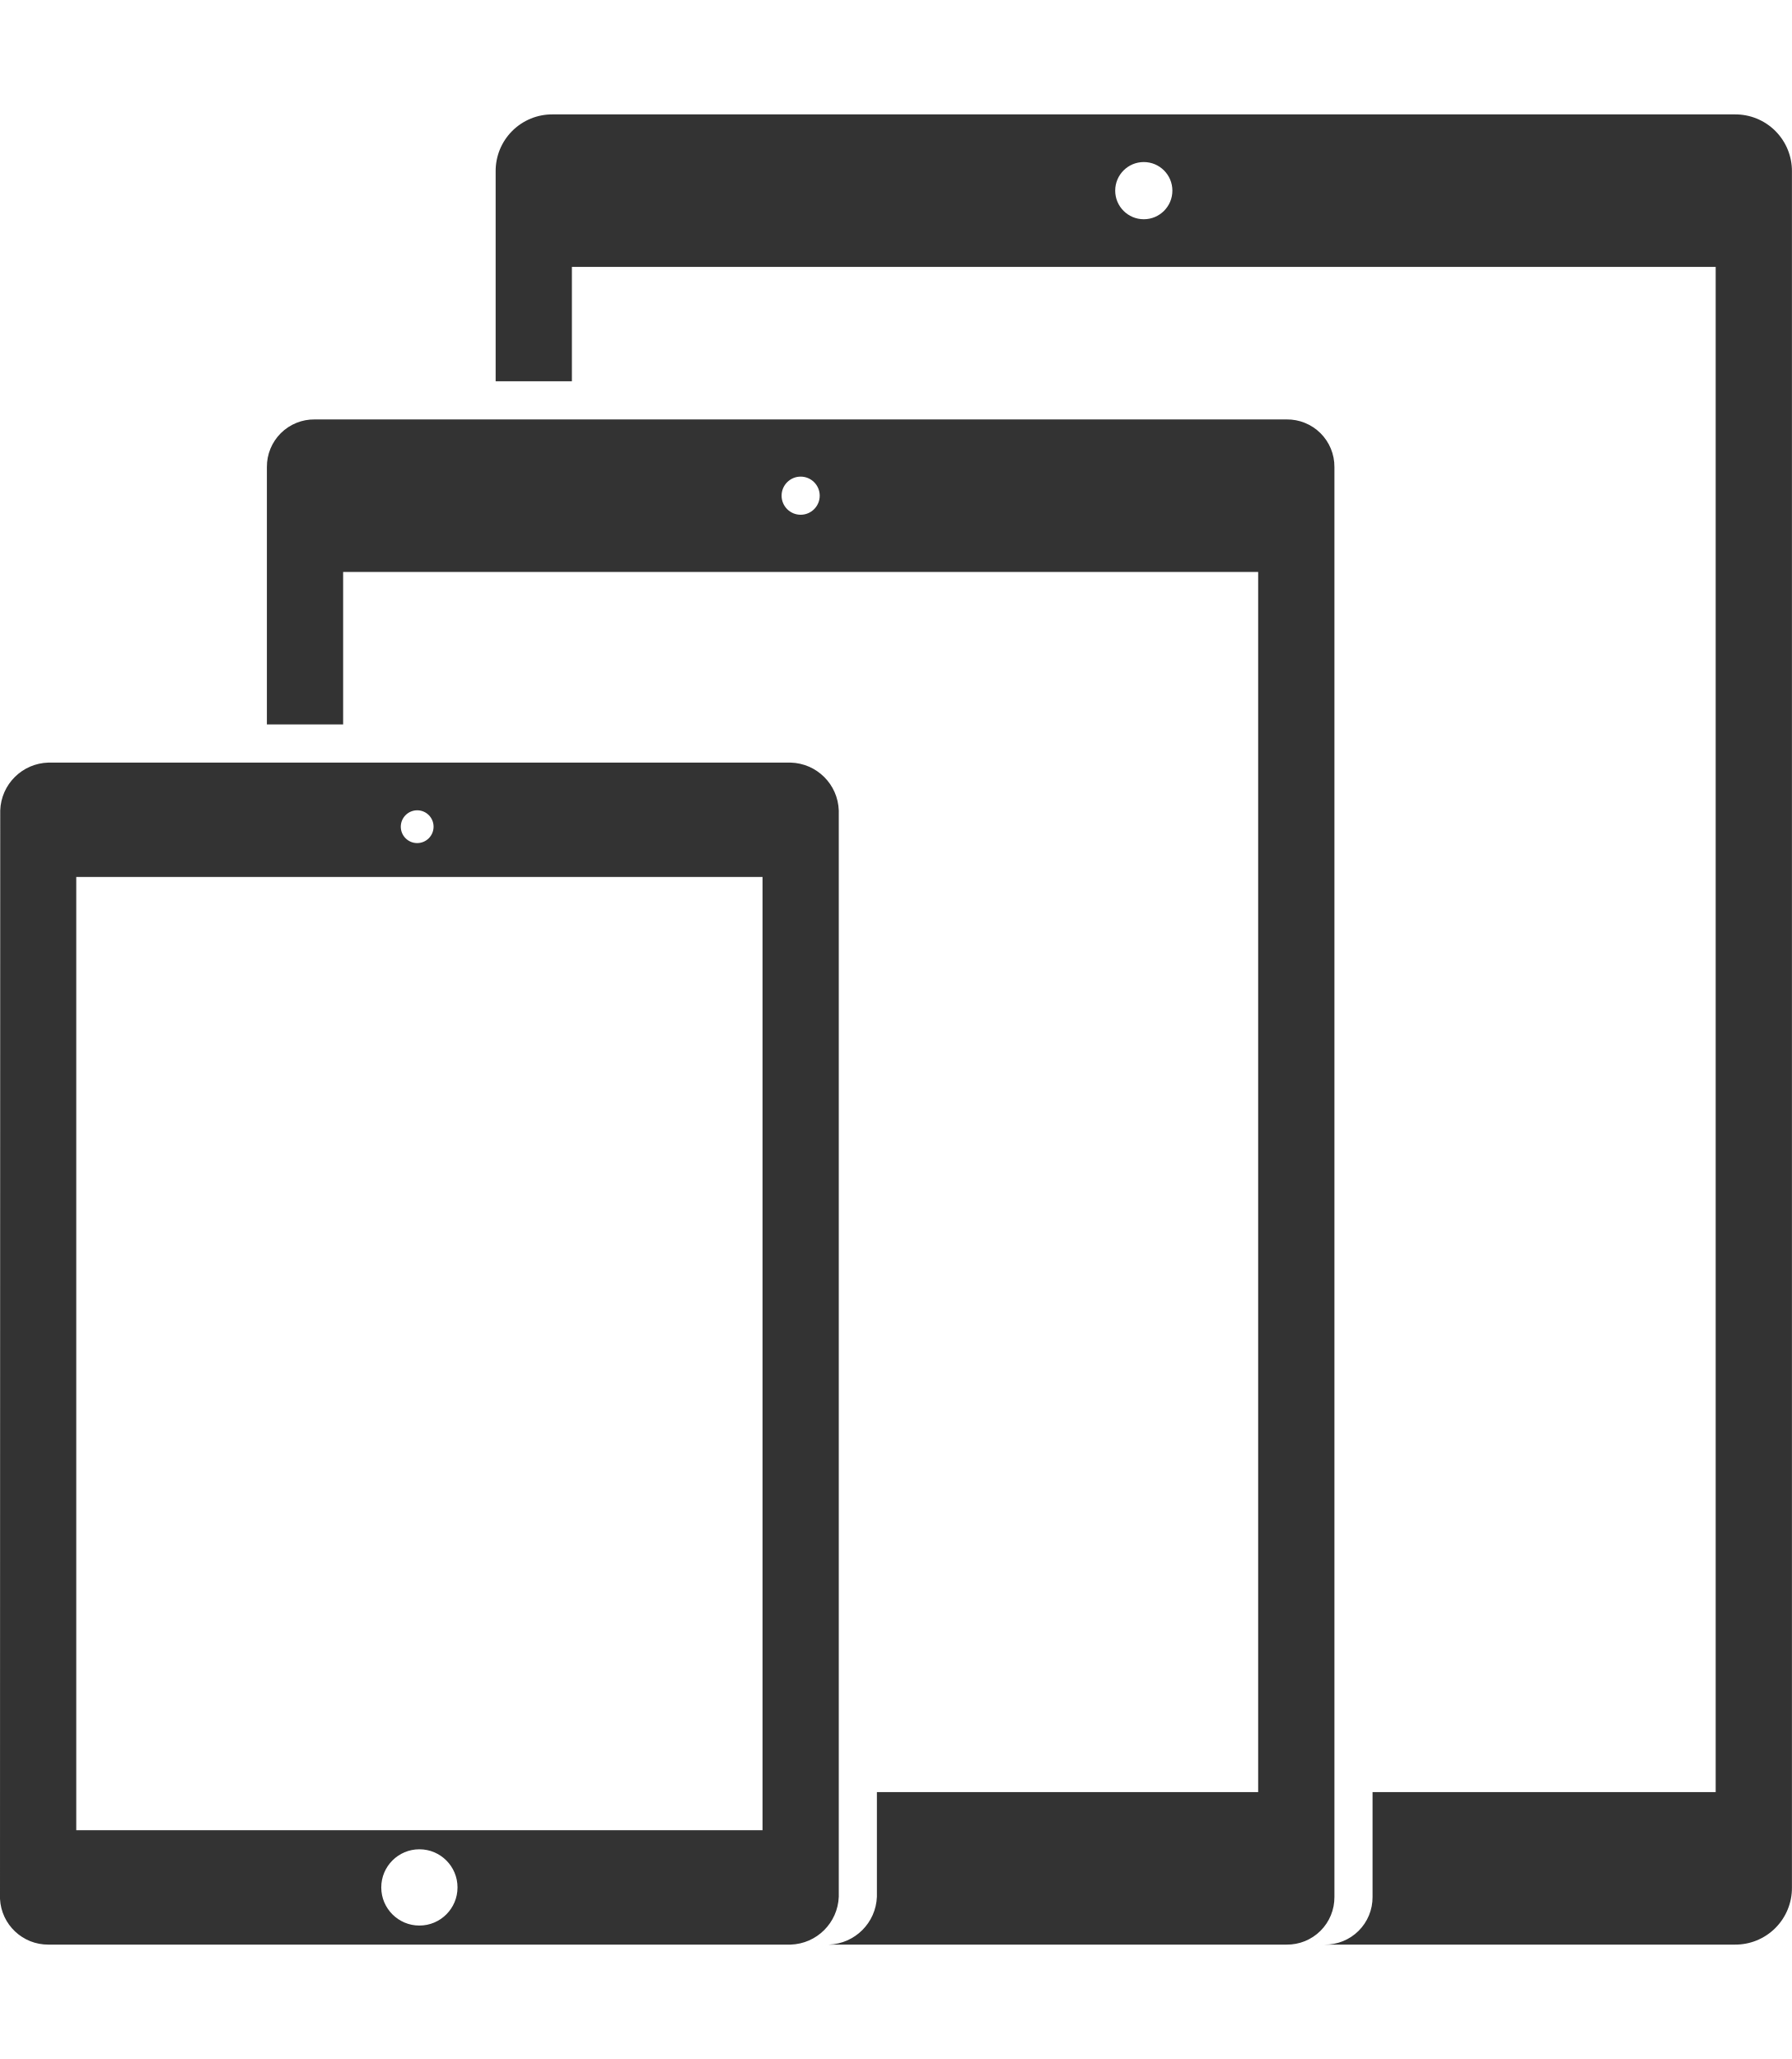
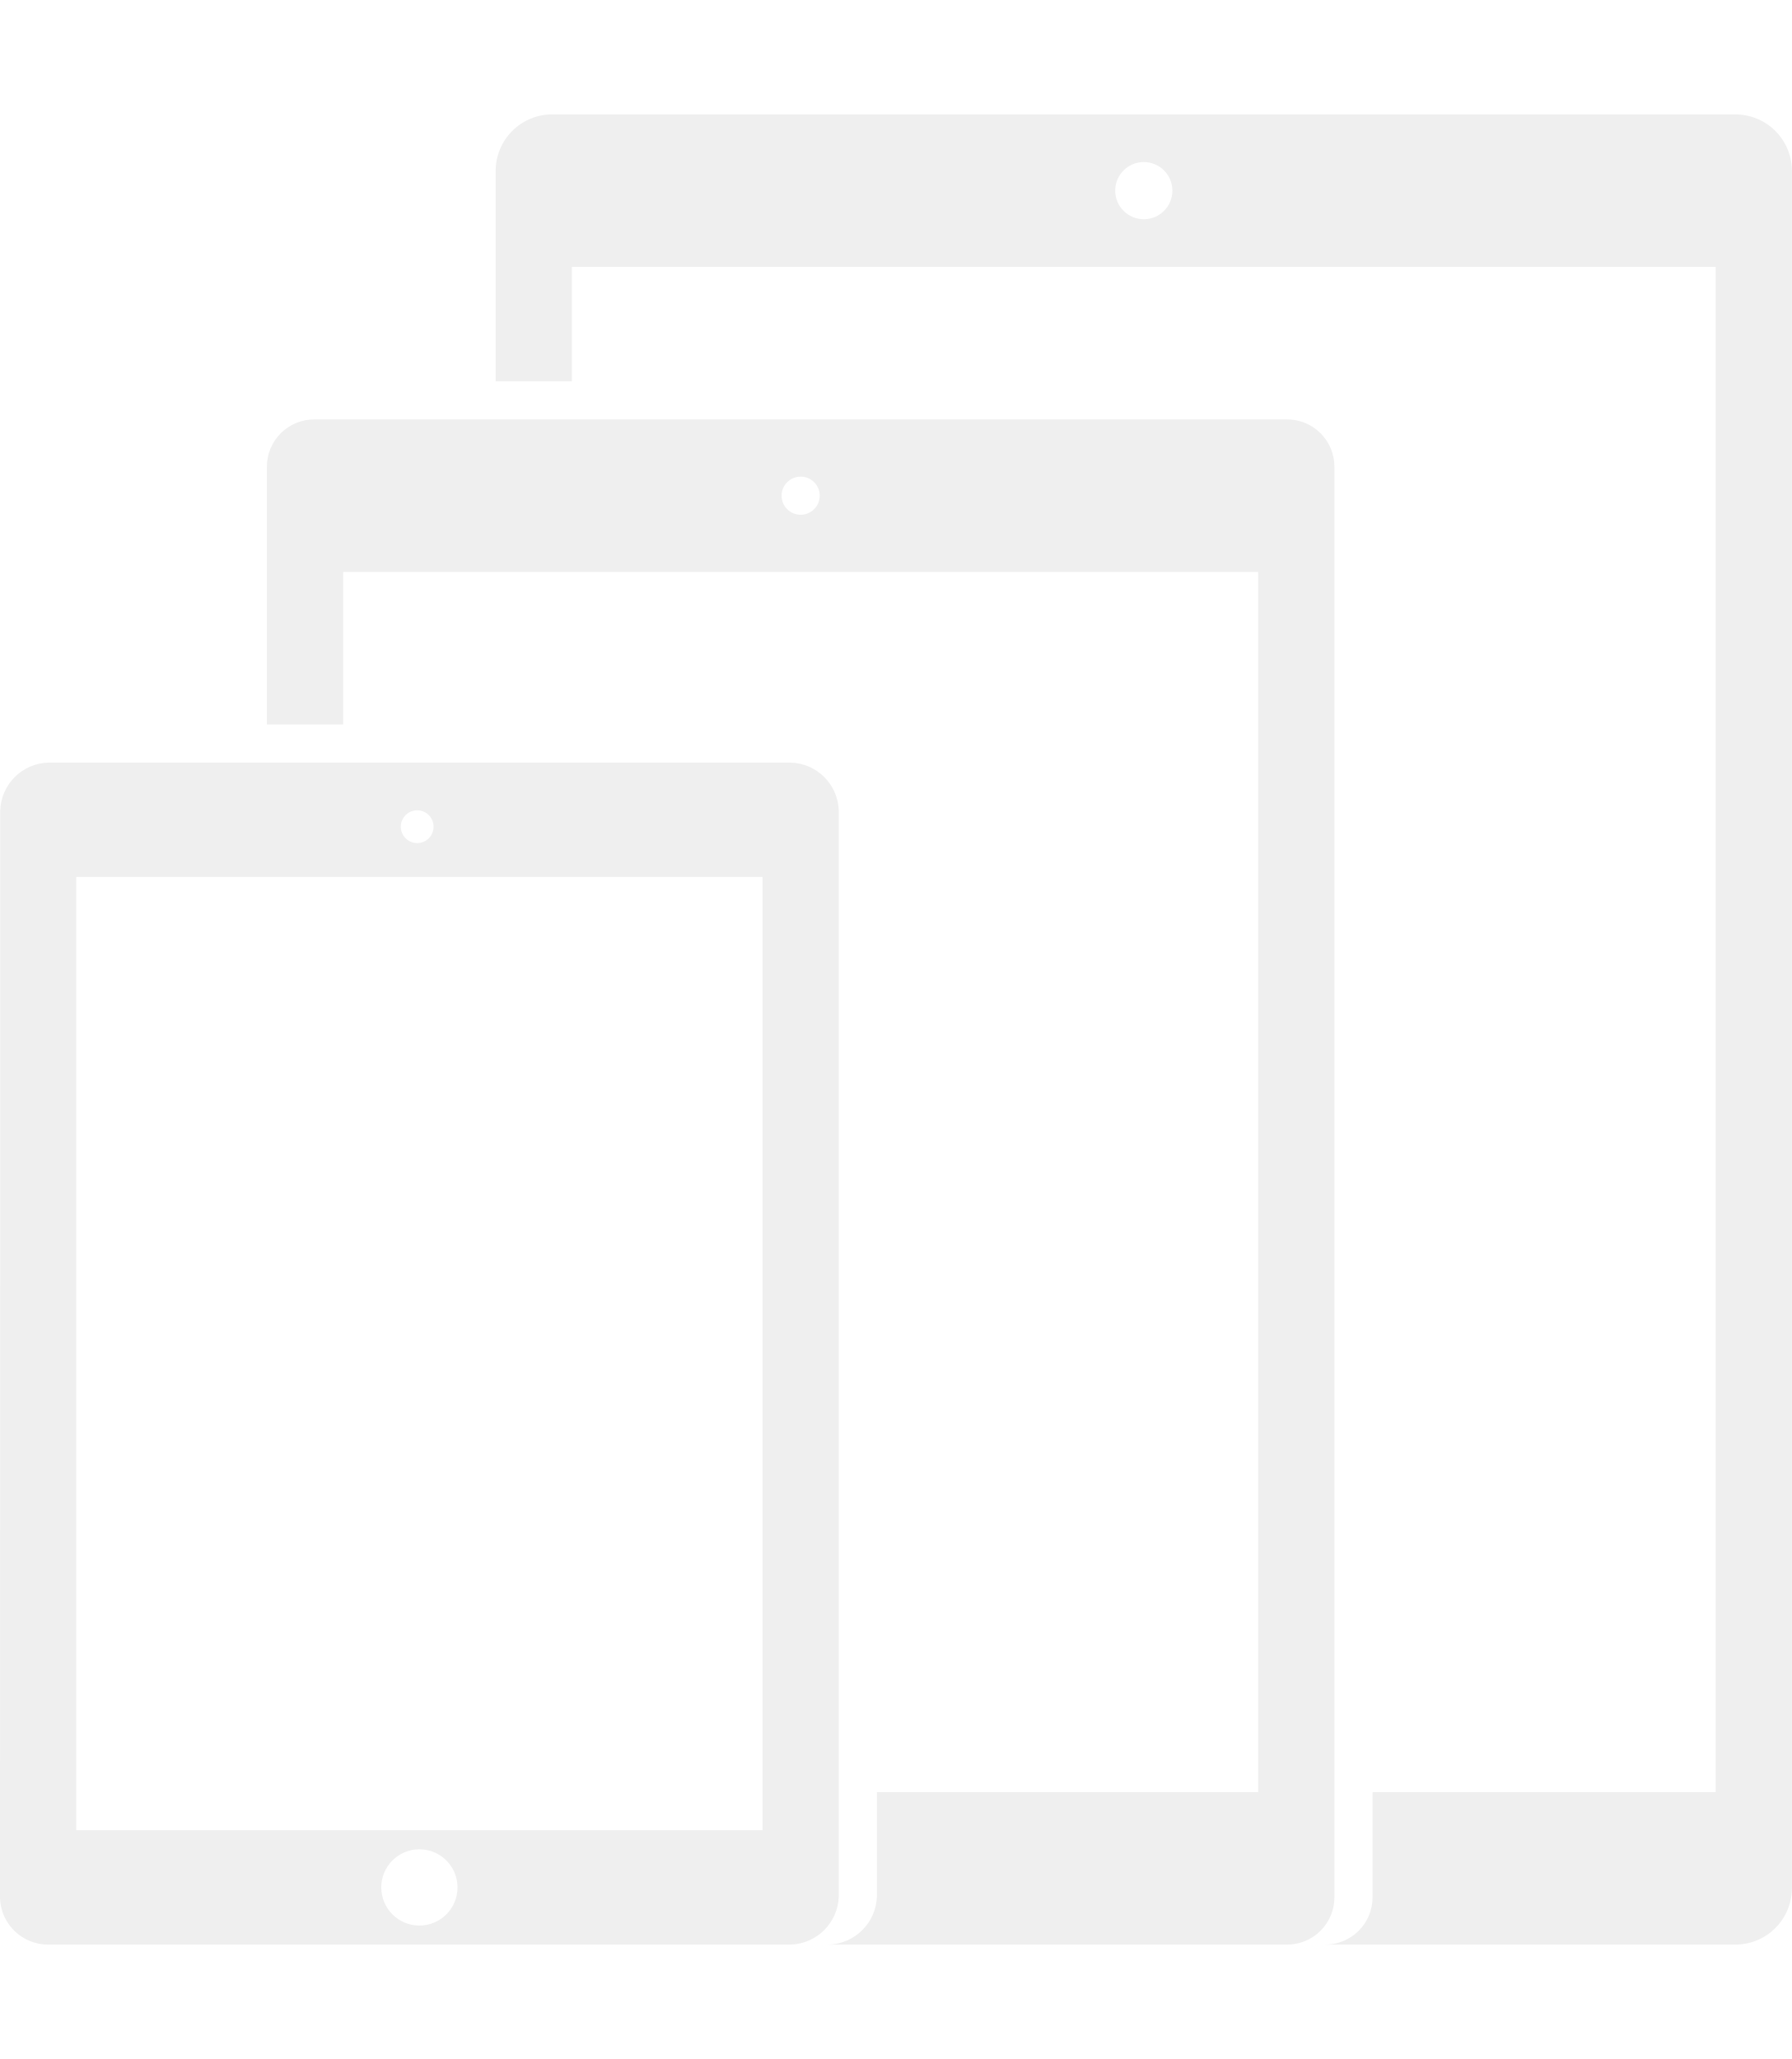
<svg xmlns="http://www.w3.org/2000/svg" id="Light" width="47" height="54" viewBox="0 0 47 54">
  <defs>
    <style>
      .cls-1 {
-         fill: #333;
+         fill: #EFEFEF;
        fill-rule: evenodd;
      }
    </style>
  </defs>
  <path id="iPad_Compare" data-name="iPad Compare" class="cls-1" d="M20.737,20H1.27A1.3,1.3,0,0,0,.006,21.256L0,49.8A1.264,1.264,0,0,0,1.27,51H20.737A1.306,1.306,0,0,0,22,49.743V21.256A1.3,1.3,0,0,0,20.737,20Zm-9.793,1.251a0.43,0.43,0,1,1-.432.43A0.432,0.432,0,0,1,10.943,21.251ZM11,50.5a1,1,0,1,1,1-1A1,1,0,0,1,11,50.5ZM20,48H2V23H20V48ZM33.743,11H8.257A1.24,1.24,0,0,0,7,12.25V19H9V15H33V47H23v2.743A1.306,1.306,0,0,1,21.737,51H33.743A1.241,1.241,0,0,0,35,49.75V12.25A1.24,1.24,0,0,0,33.743,11ZM21,13.5a0.5,0.5,0,1,1,.5-0.5A0.5,0.5,0,0,1,21,13.5ZM45.5,3h-31A1.484,1.484,0,0,0,13,4.5V10h2V7H45V47H36v2.75A1.241,1.241,0,0,1,34.743,51H45.5A1.485,1.485,0,0,0,47,49.5V4.5A1.485,1.485,0,0,0,45.5,3ZM30,5.75A0.75,0.75,0,1,1,30.75,5,0.75,0.75,0,0,1,30,5.75Z" />
</svg>
